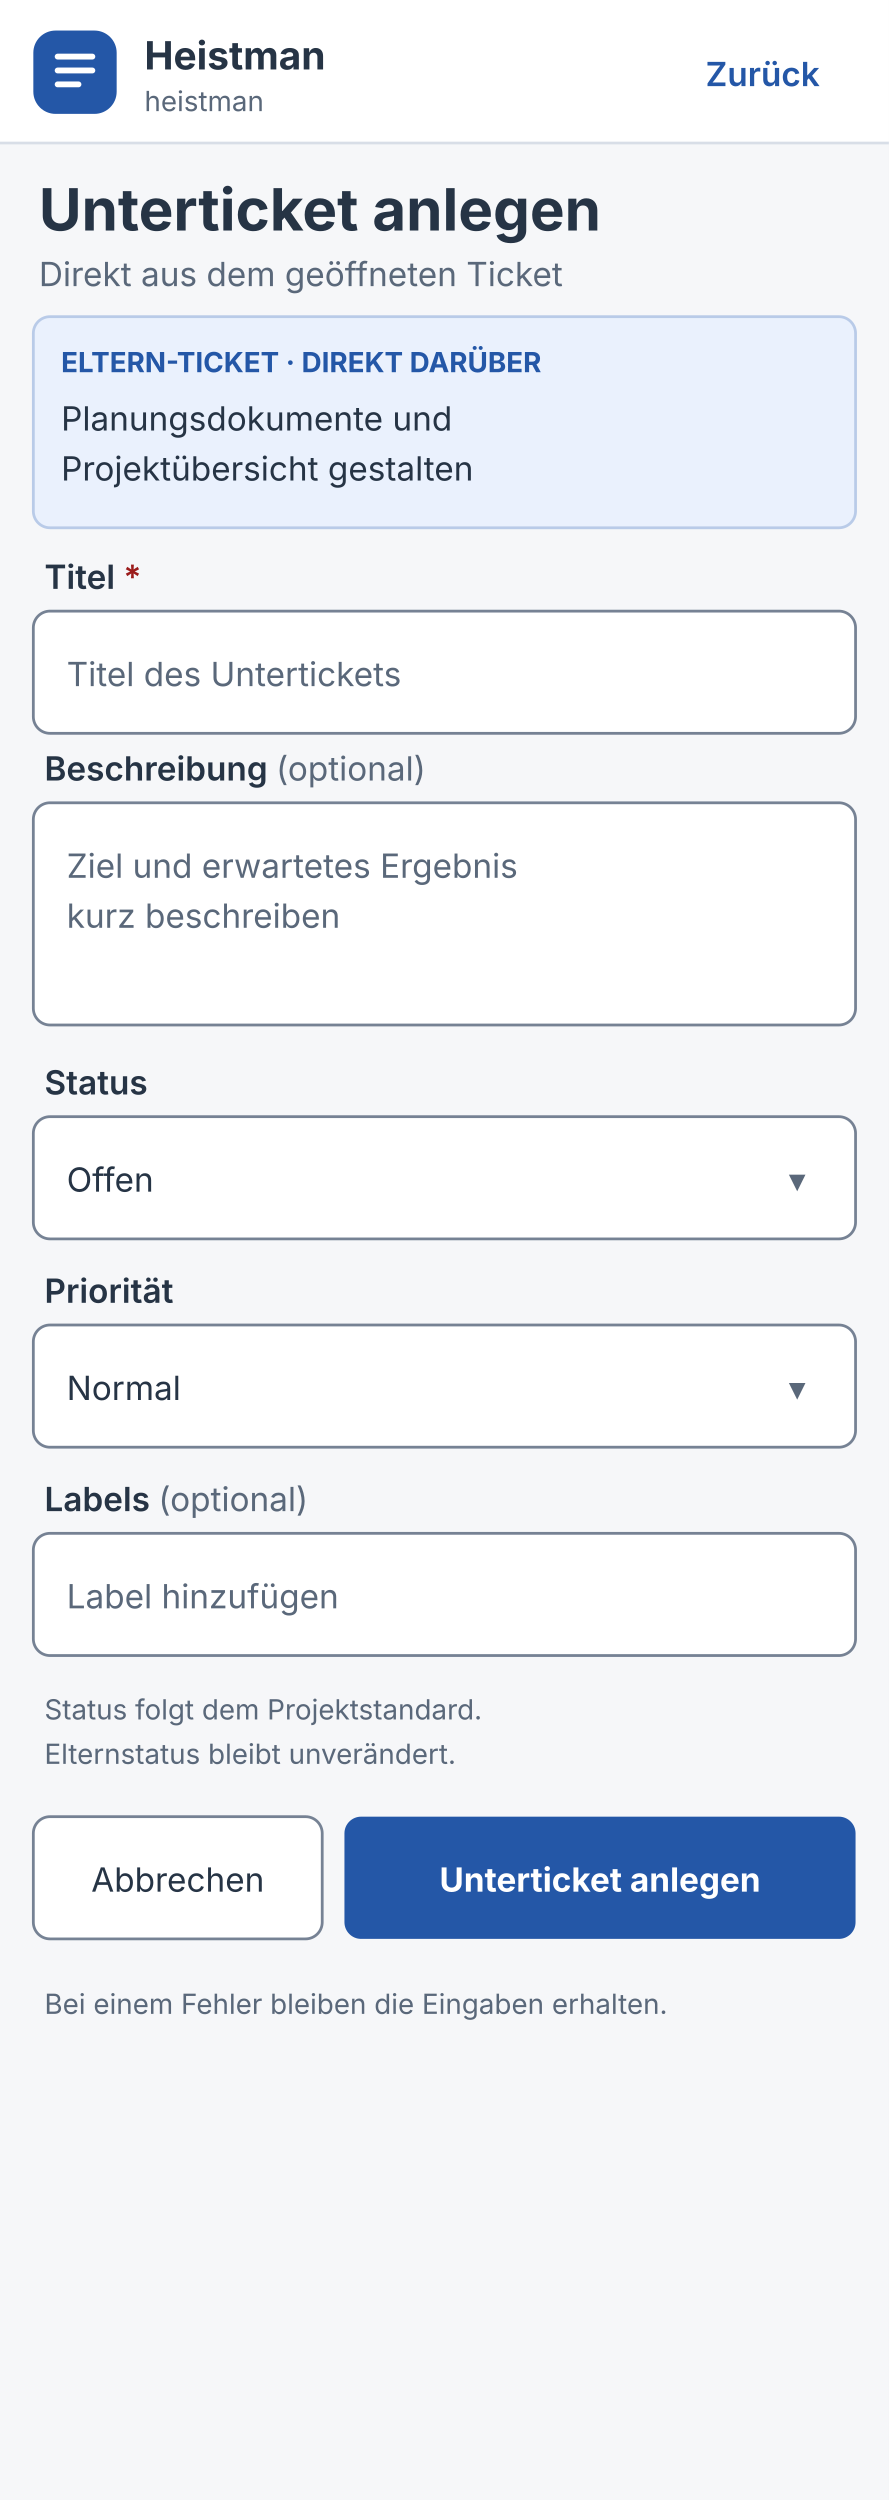
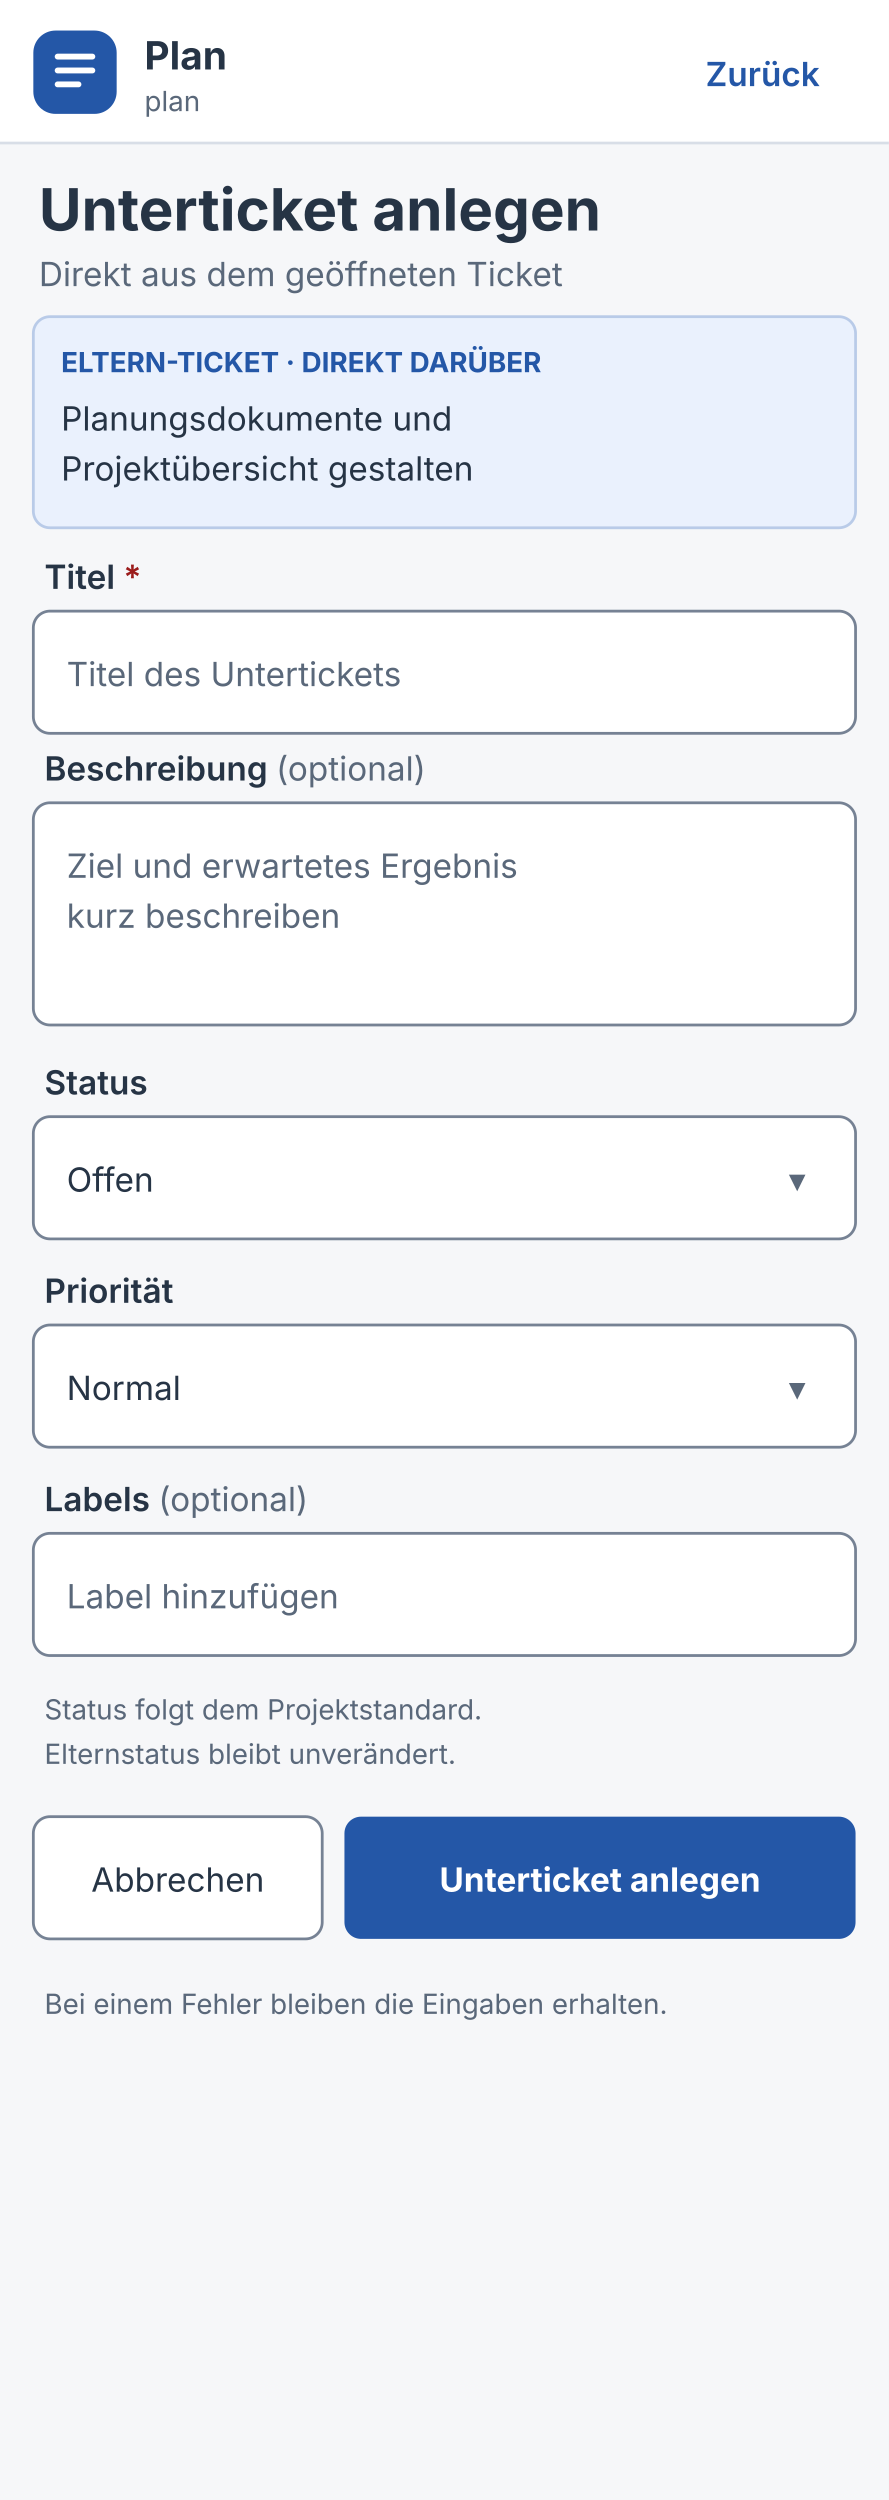
<svg xmlns="http://www.w3.org/2000/svg" width="320" height="900" viewBox="0 0 320 900" role="img" aria-labelledby="title desc">
  <defs>
    <style>
      text { font-family: system-ui, -apple-system, "Segoe UI", sans-serif; fill: #263445; }
      .muted { fill: #5A687A; }
      .tiny { font-size: 10px; }
      .small { font-size: 12px; }
      .title { font-size: 21px; font-weight: 650; }
      .label { font-size: 12px; font-weight: 600; }
      .inverse { fill: #FFFFFF; }
      .blue { fill: #2457A7; }
      .control { fill: #FFFFFF; stroke: #768294; }
    </style>
  </defs>
  <rect width="320" height="900" fill="#F6F7F9" />
  <rect width="320" height="52" fill="#FFFFFF" />
  <path d="M0 51.5H320" stroke="#D8DEE7" />
  <rect x="12" y="11" width="30" height="30" rx="8" fill="#2457A7" />
  <path d="M20.75 20.375h12.5M20.75 25.375h12.5M20.75 30.375h7.5" stroke="#FFFFFF" stroke-width="2.1" stroke-linecap="round" />
-   <text x="52" y="25" font-size="14" font-weight="650">Heistman</text>
-   <text x="52" y="40" class="tiny muted">heistman</text>
+   <text x="52" y="25" font-size="14" font-weight="650">Plan</text>
+   <text x="52" y="40" class="tiny muted">plan</text>
  <text x="254" y="31" class="small blue" font-weight="600">Zurück</text>
  <text x="14" y="83" class="title">Unterticket anlegen</text>
  <text x="14" y="103" class="small muted">Direkt aus dem geöffneten Ticket</text>
  <rect x="12" y="114" width="296" height="76" rx="6" fill="#EAF1FD" stroke="#B9CBE8" />
  <text x="22" y="134" class="tiny blue" font-weight="650">ELTERN-TICKET · DIREKT DARÜBER</text>
  <text x="22" y="155" class="small">Planungsdokumente und</text>
  <text x="22" y="173" class="small">Projektübersicht gestalten</text>
  <text x="16" y="212" class="label">Titel <tspan fill="#9B1C1C">*</tspan>
  </text>
  <rect x="12" y="220" width="296" height="44" rx="6" class="control" />
  <text x="24" y="247" class="small muted">Titel des Untertickets</text>
  <text x="16" y="281" class="label">Beschreibung <tspan class="muted" font-weight="400">(optional)</tspan>
  </text>
  <rect x="12" y="289" width="296" height="80" rx="6" class="control" />
  <text x="24" y="316" class="small muted">Ziel und erwartetes Ergebnis</text>
  <text x="24" y="334" class="small muted">kurz beschreiben</text>
  <text x="16" y="394" class="label">Status</text>
  <rect x="12" y="402" width="296" height="44" rx="6" class="control" />
  <text x="24" y="429" class="small">Offen</text>
  <text x="290" y="429" class="small muted" text-anchor="end">▾</text>
  <text x="16" y="469" class="label">Priorität</text>
  <rect x="12" y="477" width="296" height="44" rx="6" class="control" />
  <text x="24" y="504" class="small">Normal</text>
  <text x="290" y="504" class="small muted" text-anchor="end">▾</text>
  <text x="16" y="544" class="label">Labels <tspan class="muted" font-weight="400">(optional)</tspan>
  </text>
  <rect x="12" y="552" width="296" height="44" rx="6" class="control" />
  <text x="24" y="579" class="small muted">Label hinzufügen</text>
  <text x="16" y="619" class="tiny muted">Status folgt dem Projektstandard.</text>
  <text x="16" y="635" class="tiny muted">Elternstatus bleibt unverändert.</text>
  <rect x="12" y="654" width="104" height="44" rx="6" fill="#FFFFFF" stroke="#768294" />
  <text x="64" y="681" class="small" text-anchor="middle">Abbrechen</text>
  <rect x="124" y="654" width="184" height="44" rx="6" fill="#2457A7" />
  <text x="216" y="681" class="small inverse" font-weight="650" text-anchor="middle">Unterticket anlegen</text>
  <text x="16" y="725" class="tiny muted">Bei einem Fehler bleiben die Eingaben erhalten.</text>
</svg>
